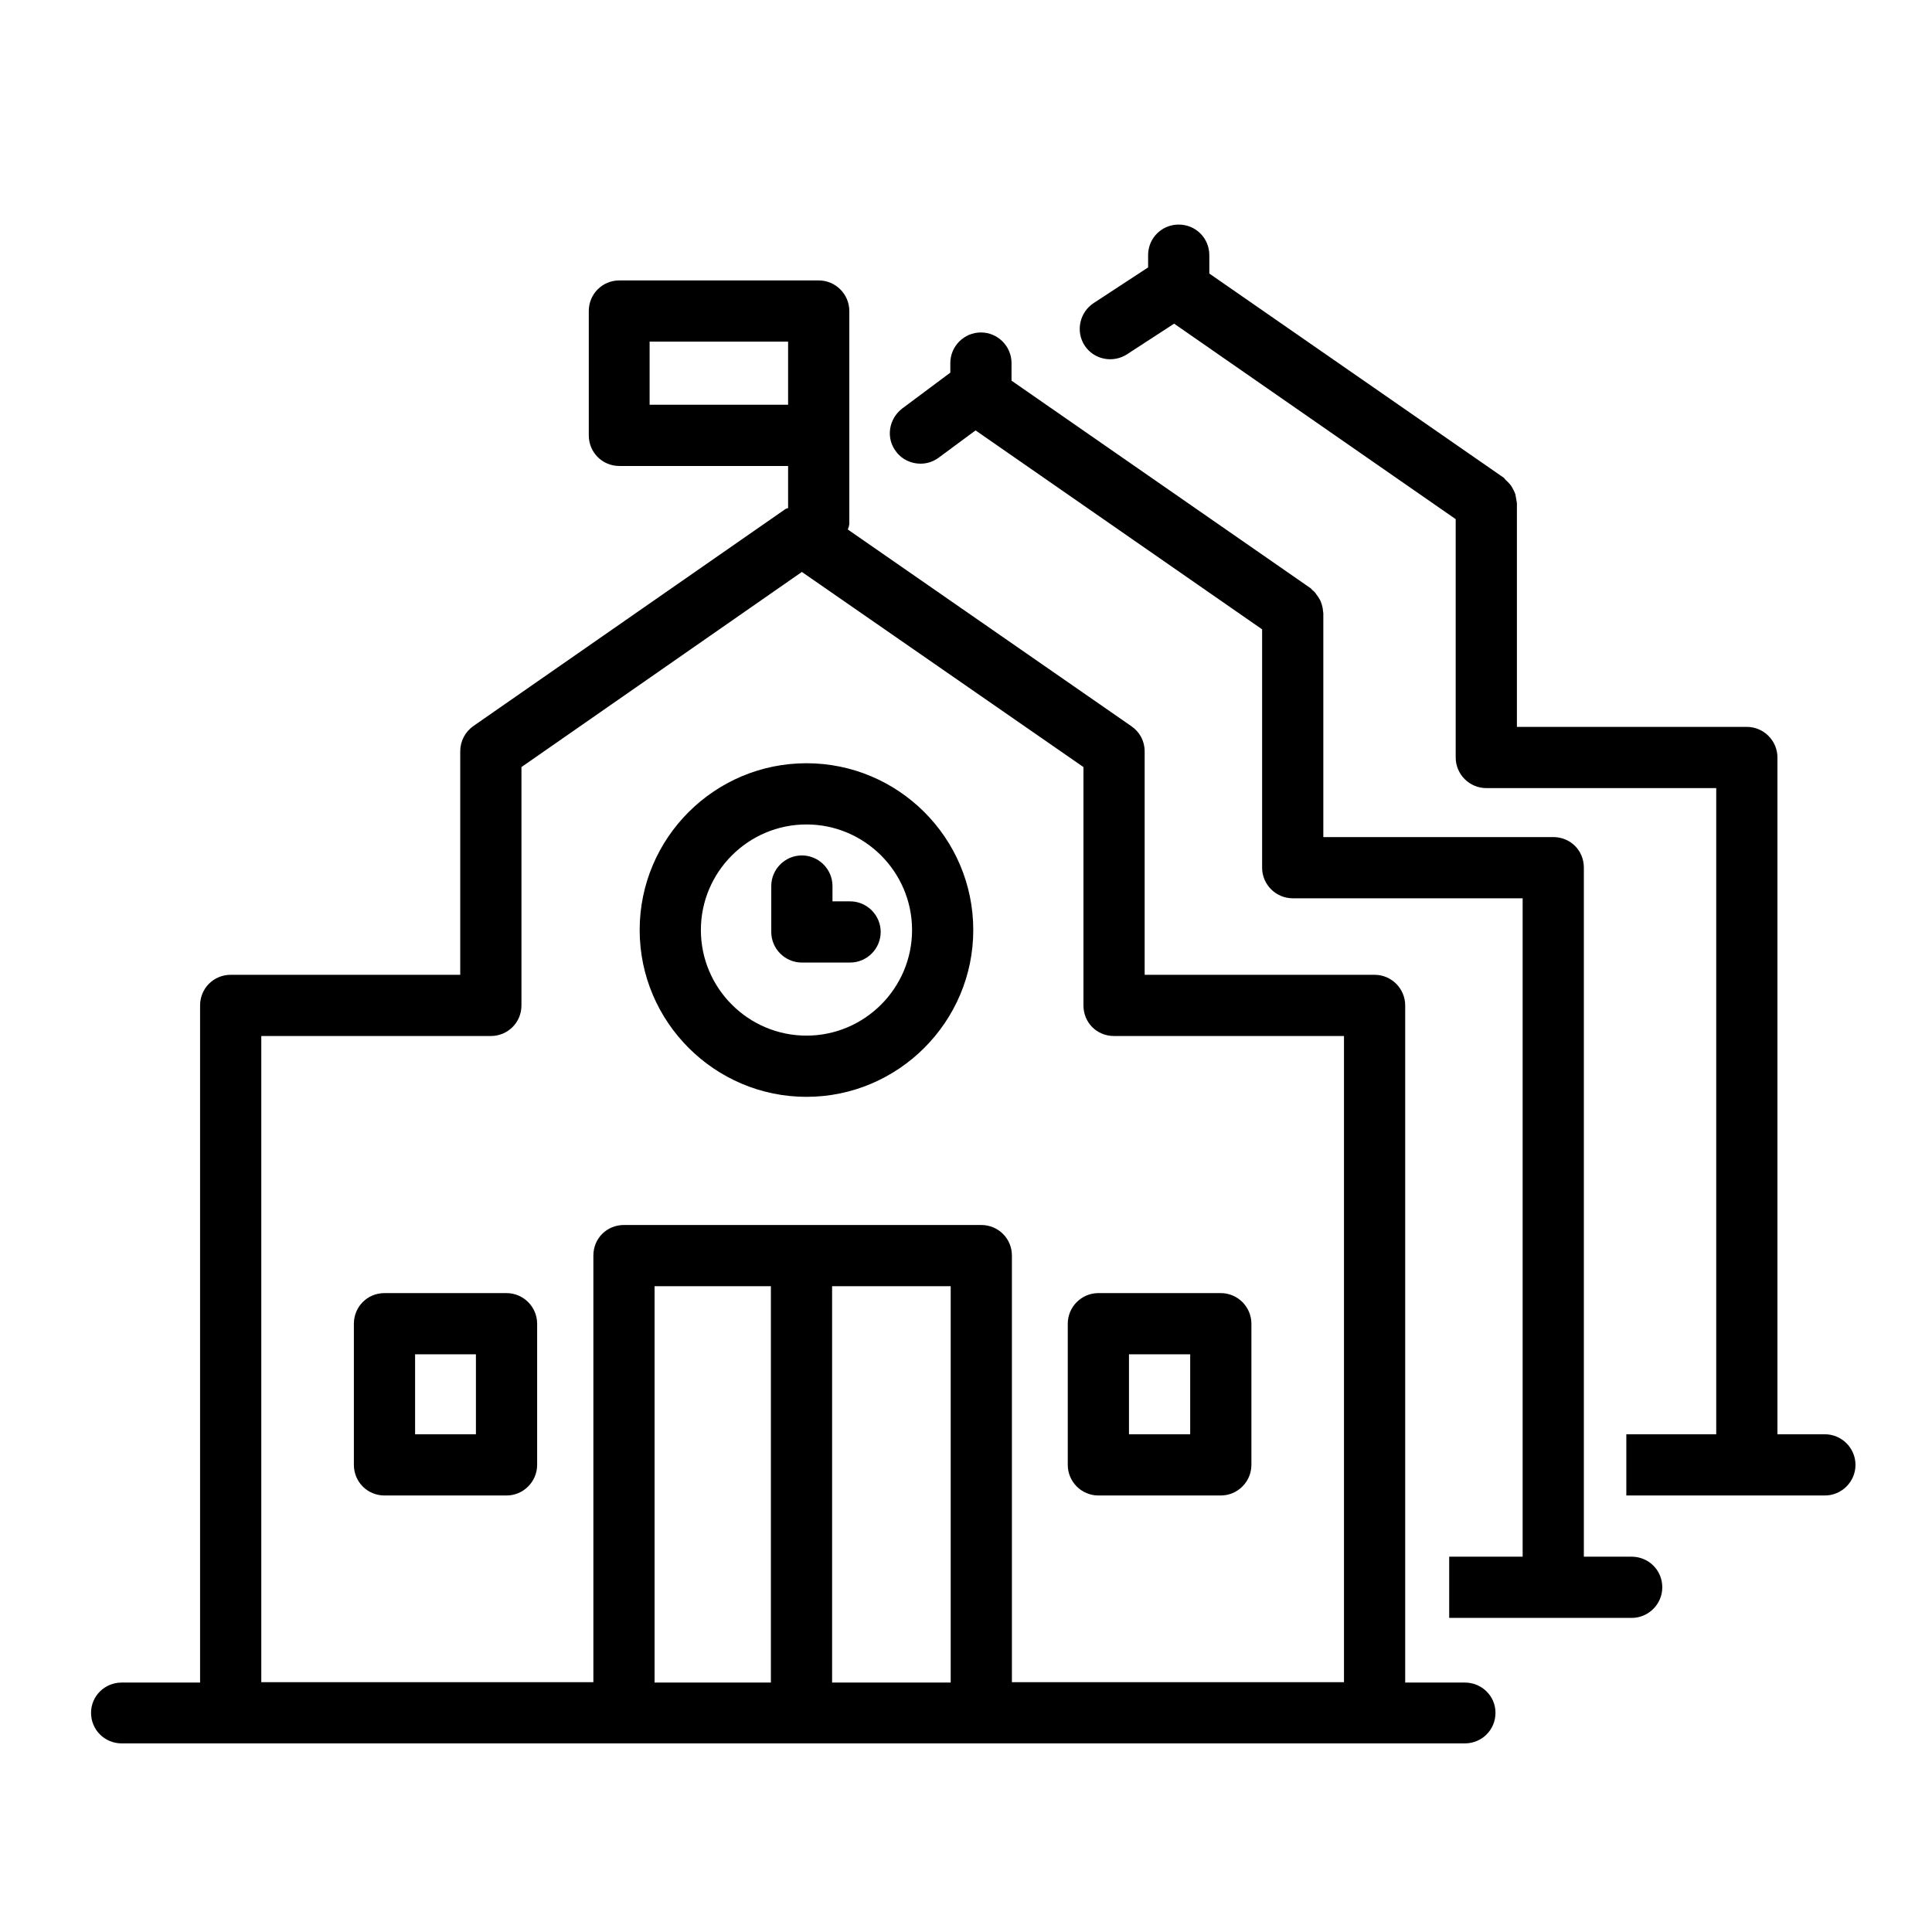
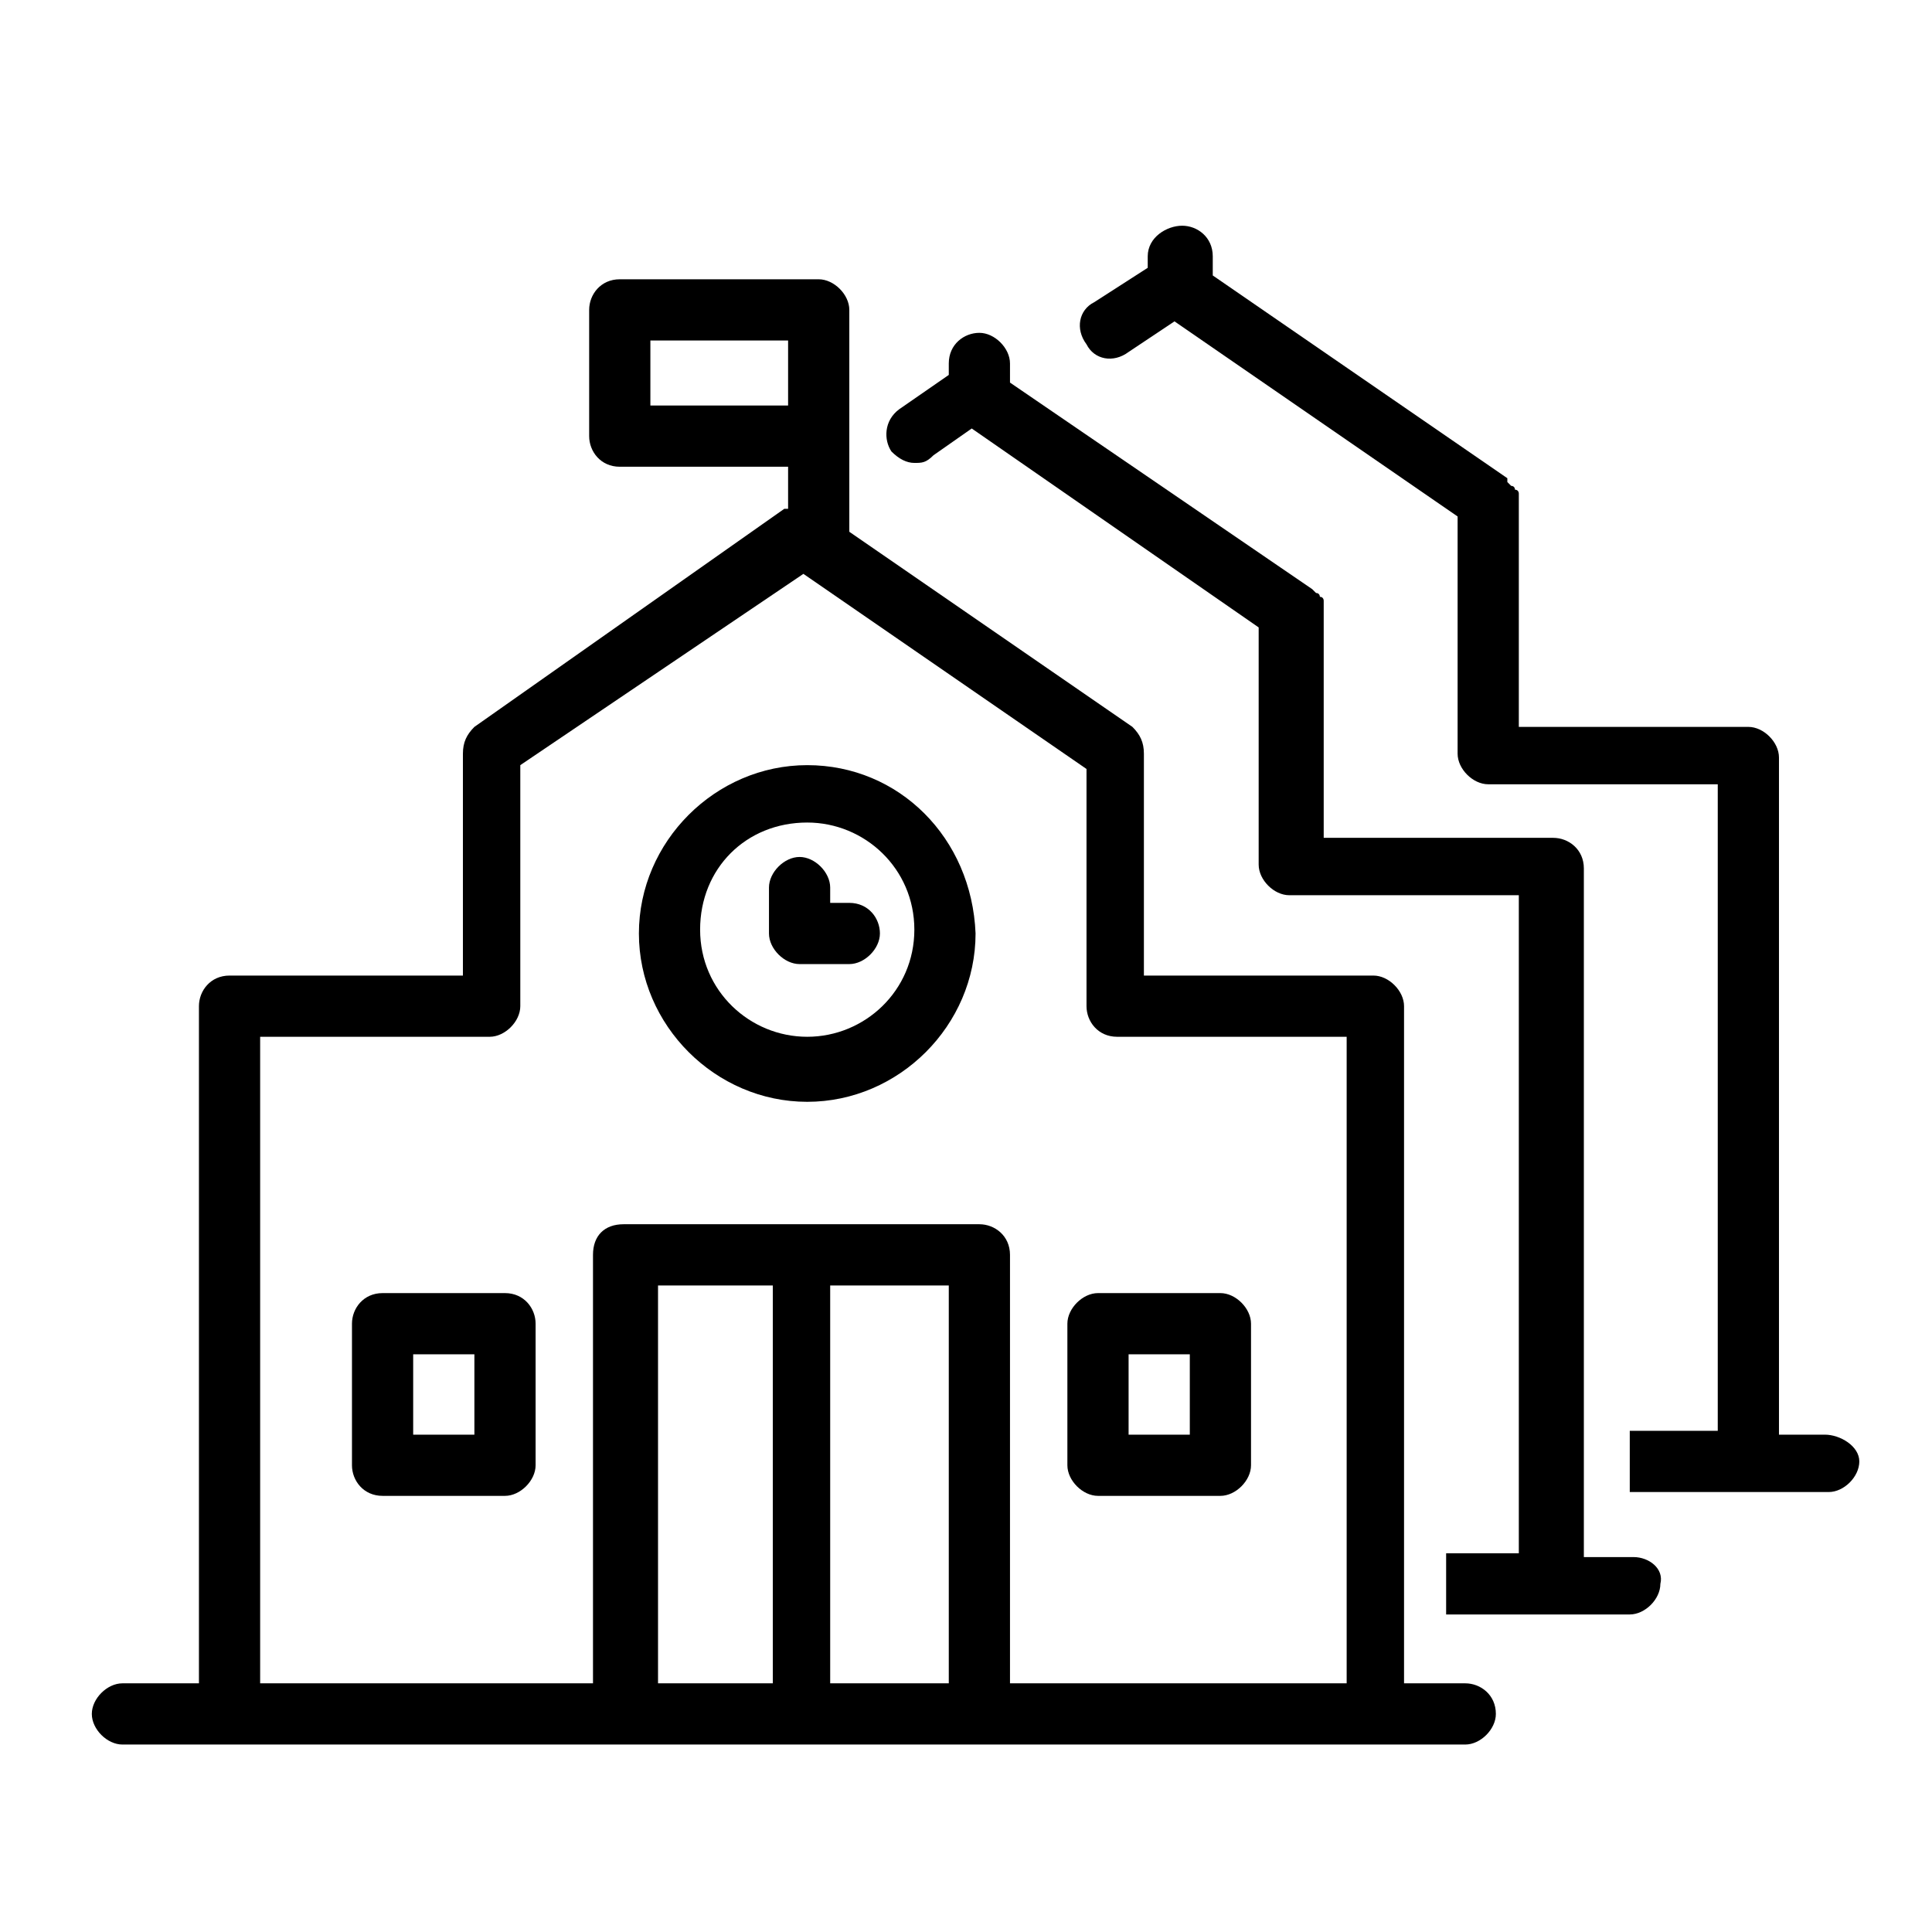
<svg xmlns="http://www.w3.org/2000/svg" version="1.1" id="Layer_1" x="0px" y="0px" viewBox="0 0 50.5 50.5" style="enable-background:new 0 0 50.5 50.5;" xml:space="preserve">
-   <path d="M47.7,37.49h-1.24V19.8c0-0.44-0.36-0.8-0.8-0.8h-6.01v-5.85c0-0.02-0.01-0.04-0.01-0.06c-0.01-0.06-0.02-0.11-0.03-0.17  c-0.02-0.04-0.03-0.09-0.06-0.13c-0.02-0.05-0.05-0.09-0.08-0.13c-0.04-0.04-0.07-0.08-0.11-0.11c-0.02-0.02-0.03-0.04-0.05-0.06  l-7.7-5.34V6.67c0-0.45-0.36-0.8-0.8-0.8s-0.8,0.35-0.8,0.8v0.32l-1.42,0.93c-0.37,0.24-0.48,0.74-0.24,1.11  c0.24,0.37,0.74,0.47,1.11,0.23l1.23-0.8l7.36,5.11v6.23c0,0.44,0.36,0.8,0.8,0.8h6.01v16.89h-2.35v1.6h5.19  c0.44,0,0.8-0.36,0.8-0.8S48.14,37.49,47.7,37.49z M42.65,40.69H41.4V22.68c0-0.45-0.35-0.8-0.8-0.8h-6.01v-5.85  c0-0.03-0.01-0.05-0.01-0.07c0-0.06-0.02-0.11-0.03-0.16c-0.02-0.05-0.03-0.1-0.06-0.14c-0.02-0.04-0.05-0.08-0.08-0.12  c-0.03-0.05-0.07-0.09-0.11-0.12c-0.02-0.02-0.03-0.04-0.05-0.05l-7.81-5.42V9.49c0-0.44-0.36-0.8-0.8-0.8s-0.8,0.36-0.8,0.8v0.25  l-1.26,0.94c-0.35,0.27-0.43,0.77-0.16,1.12c0.15,0.21,0.4,0.32,0.64,0.32c0.17,0,0.33-0.05,0.48-0.16l0.96-0.71l7.49,5.2v6.23  c0,0.44,0.36,0.8,0.8,0.8h6.01v17.21h-1.92v1.6h4.77c0.44,0,0.8-0.36,0.8-0.8C43.45,41.04,43.09,40.69,42.65,40.69z M31.91,33.8  h-3.2c-0.44,0-0.8,0.36-0.8,0.8v3.69c0,0.44,0.36,0.8,0.8,0.8h3.2c0.44,0,0.8-0.36,0.8-0.8V34.6C32.71,34.16,32.35,33.8,31.91,33.8z   M31.11,37.49h-1.6V35.4h1.6V37.49z M13.24,33.8h-3.19c-0.45,0-0.8,0.36-0.8,0.8v3.69c0,0.44,0.35,0.8,0.8,0.8h3.19  c0.44,0,0.8-0.36,0.8-0.8V34.6C14.04,34.16,13.68,33.8,13.24,33.8z M12.44,37.49h-1.59V35.4h1.59V37.49z M22.22,23.56h-0.46v-0.4  c0-0.44-0.36-0.8-0.8-0.8s-0.8,0.36-0.8,0.8v1.2c0,0.44,0.36,0.8,0.8,0.8h1.26c0.44,0,0.8-0.36,0.8-0.8S22.66,23.56,22.22,23.56z   M22.22,23.56h-0.46v-0.4c0-0.44-0.36-0.8-0.8-0.8s-0.8,0.36-0.8,0.8v1.2c0,0.44,0.36,0.8,0.8,0.8h1.26c0.44,0,0.8-0.36,0.8-0.8  S22.66,23.56,22.22,23.56z M22.22,23.56h-0.46v-0.4c0-0.44-0.36-0.8-0.8-0.8s-0.8,0.36-0.8,0.8v1.2c0,0.44,0.36,0.8,0.8,0.8h1.26  c0.44,0,0.8-0.36,0.8-0.8S22.66,23.56,22.22,23.56z M22.22,23.56h-0.46v-0.4c0-0.44-0.36-0.8-0.8-0.8s-0.8,0.36-0.8,0.8v1.2  c0,0.44,0.36,0.8,0.8,0.8h1.26c0.44,0,0.8-0.36,0.8-0.8S22.66,23.56,22.22,23.56z M21.08,19.95c-2.4,0-4.36,1.95-4.36,4.36  c0,2.4,1.96,4.36,4.36,4.36c2.4,0,4.36-1.96,4.36-4.36C25.44,21.9,23.48,19.95,21.08,19.95z M21.08,27.07  c-1.52,0-2.76-1.24-2.76-2.76s1.24-2.76,2.76-2.76c1.52,0,2.76,1.24,2.76,2.76S22.6,27.07,21.08,27.07z M22.22,23.56h-0.46v-0.4  c0-0.44-0.36-0.8-0.8-0.8s-0.8,0.36-0.8,0.8v1.2c0,0.44,0.36,0.8,0.8,0.8h1.26c0.44,0,0.8-0.36,0.8-0.8S22.66,23.56,22.22,23.56z   M31.91,33.8h-3.2c-0.44,0-0.8,0.36-0.8,0.8v3.69c0,0.44,0.36,0.8,0.8,0.8h3.2c0.44,0,0.8-0.36,0.8-0.8V34.6  C32.71,34.16,32.35,33.8,31.91,33.8z M31.11,37.49h-1.6V35.4h1.6V37.49z M22.22,23.56h-0.46v-0.4c0-0.44-0.36-0.8-0.8-0.8  s-0.8,0.36-0.8,0.8v1.2c0,0.44,0.36,0.8,0.8,0.8h1.26c0.44,0,0.8-0.36,0.8-0.8S22.66,23.56,22.22,23.56z M22.22,23.56h-0.46v-0.4  c0-0.44-0.36-0.8-0.8-0.8s-0.8,0.36-0.8,0.8v1.2c0,0.44,0.36,0.8,0.8,0.8h1.26c0.44,0,0.8-0.36,0.8-0.8S22.66,23.56,22.22,23.56z   M21.08,19.95c-2.4,0-4.36,1.95-4.36,4.36c0,2.4,1.96,4.36,4.36,4.36c2.4,0,4.36-1.96,4.36-4.36C25.44,21.9,23.48,19.95,21.08,19.95  z M21.08,27.07c-1.52,0-2.76-1.24-2.76-2.76s1.24-2.76,2.76-2.76c1.52,0,2.76,1.24,2.76,2.76S22.6,27.07,21.08,27.07z M22.22,23.56  h-0.46v-0.4c0-0.44-0.36-0.8-0.8-0.8s-0.8,0.36-0.8,0.8v1.2c0,0.44,0.36,0.8,0.8,0.8h1.26c0.44,0,0.8-0.36,0.8-0.8  S22.66,23.56,22.22,23.56z M13.24,33.8h-3.19c-0.45,0-0.8,0.36-0.8,0.8v3.69c0,0.44,0.35,0.8,0.8,0.8h3.19c0.44,0,0.8-0.36,0.8-0.8  V34.6C14.04,34.16,13.68,33.8,13.24,33.8z M12.44,37.49h-1.59V35.4h1.59V37.49z M13.24,33.8h-3.19c-0.45,0-0.8,0.36-0.8,0.8v3.69  c0,0.44,0.35,0.8,0.8,0.8h3.19c0.44,0,0.8-0.36,0.8-0.8V34.6C14.04,34.16,13.68,33.8,13.24,33.8z M12.44,37.49h-1.59V35.4h1.59  V37.49z M22.22,23.56h-0.46v-0.4c0-0.44-0.36-0.8-0.8-0.8s-0.8,0.36-0.8,0.8v1.2c0,0.44,0.36,0.8,0.8,0.8h1.26  c0.44,0,0.8-0.36,0.8-0.8S22.66,23.56,22.22,23.56z M22.22,23.56h-0.46v-0.4c0-0.44-0.36-0.8-0.8-0.8s-0.8,0.36-0.8,0.8v1.2  c0,0.44,0.36,0.8,0.8,0.8h1.26c0.44,0,0.8-0.36,0.8-0.8S22.66,23.56,22.22,23.56z M21.08,19.95c-2.4,0-4.36,1.95-4.36,4.36  c0,2.4,1.96,4.36,4.36,4.36c2.4,0,4.36-1.96,4.36-4.36C25.44,21.9,23.48,19.95,21.08,19.95z M21.08,27.07  c-1.52,0-2.76-1.24-2.76-2.76s1.24-2.76,2.76-2.76c1.52,0,2.76,1.24,2.76,2.76S22.6,27.07,21.08,27.07z M22.22,23.56h-0.46v-0.4  c0-0.44-0.36-0.8-0.8-0.8s-0.8,0.36-0.8,0.8v1.2c0,0.44,0.36,0.8,0.8,0.8h1.26c0.44,0,0.8-0.36,0.8-0.8S22.66,23.56,22.22,23.56z   M31.91,33.8h-3.2c-0.44,0-0.8,0.36-0.8,0.8v3.69c0,0.44,0.36,0.8,0.8,0.8h3.2c0.44,0,0.8-0.36,0.8-0.8V34.6  C32.71,34.16,32.35,33.8,31.91,33.8z M31.11,37.49h-1.6V35.4h1.6V37.49z M31.91,33.8h-3.2c-0.44,0-0.8,0.36-0.8,0.8v3.69  c0,0.44,0.36,0.8,0.8,0.8h3.2c0.44,0,0.8-0.36,0.8-0.8V34.6C32.71,34.16,32.35,33.8,31.91,33.8z M31.11,37.49h-1.6V35.4h1.6V37.49z   M22.22,23.56h-0.46v-0.4c0-0.44-0.36-0.8-0.8-0.8s-0.8,0.36-0.8,0.8v1.2c0,0.44,0.36,0.8,0.8,0.8h1.26c0.44,0,0.8-0.36,0.8-0.8  S22.66,23.56,22.22,23.56z M22.22,23.56h-0.46v-0.4c0-0.44-0.36-0.8-0.8-0.8s-0.8,0.36-0.8,0.8v1.2c0,0.44,0.36,0.8,0.8,0.8h1.26  c0.44,0,0.8-0.36,0.8-0.8S22.66,23.56,22.22,23.56z M21.08,19.95c-2.4,0-4.36,1.95-4.36,4.36c0,2.4,1.96,4.36,4.36,4.36  c2.4,0,4.36-1.96,4.36-4.36C25.44,21.9,23.48,19.95,21.08,19.95z M21.08,27.07c-1.52,0-2.76-1.24-2.76-2.76s1.24-2.76,2.76-2.76  c1.52,0,2.76,1.24,2.76,2.76S22.6,27.07,21.08,27.07z M22.22,23.56h-0.46v-0.4c0-0.44-0.36-0.8-0.8-0.8s-0.8,0.36-0.8,0.8v1.2  c0,0.44,0.36,0.8,0.8,0.8h1.26c0.44,0,0.8-0.36,0.8-0.8S22.66,23.56,22.22,23.56z M13.24,33.8h-3.19c-0.45,0-0.8,0.36-0.8,0.8v3.69  c0,0.44,0.35,0.8,0.8,0.8h3.19c0.44,0,0.8-0.36,0.8-0.8V34.6C14.04,34.16,13.68,33.8,13.24,33.8z M12.44,37.49h-1.59V35.4h1.59  V37.49z M13.24,33.8h-3.19c-0.45,0-0.8,0.36-0.8,0.8v3.69c0,0.44,0.35,0.8,0.8,0.8h3.19c0.44,0,0.8-0.36,0.8-0.8V34.6  C14.04,34.16,13.68,33.8,13.24,33.8z M12.44,37.49h-1.59V35.4h1.59V37.49z M22.22,23.56h-0.46v-0.4c0-0.44-0.36-0.8-0.8-0.8  s-0.8,0.36-0.8,0.8v1.2c0,0.44,0.36,0.8,0.8,0.8h1.26c0.44,0,0.8-0.36,0.8-0.8S22.66,23.56,22.22,23.56z M22.22,23.56h-0.46v-0.4  c0-0.44-0.36-0.8-0.8-0.8s-0.8,0.36-0.8,0.8v1.2c0,0.44,0.36,0.8,0.8,0.8h1.26c0.44,0,0.8-0.36,0.8-0.8S22.66,23.56,22.22,23.56z   M21.08,19.95c-2.4,0-4.36,1.95-4.36,4.36c0,2.4,1.96,4.36,4.36,4.36c2.4,0,4.36-1.96,4.36-4.36C25.44,21.9,23.48,19.95,21.08,19.95  z M21.08,27.07c-1.52,0-2.76-1.24-2.76-2.76s1.24-2.76,2.76-2.76c1.52,0,2.76,1.24,2.76,2.76S22.6,27.07,21.08,27.07z M22.22,23.56  h-0.46v-0.4c0-0.44-0.36-0.8-0.8-0.8s-0.8,0.36-0.8,0.8v1.2c0,0.44,0.36,0.8,0.8,0.8h1.26c0.44,0,0.8-0.36,0.8-0.8  S22.66,23.56,22.22,23.56z M31.91,33.8h-3.2c-0.44,0-0.8,0.36-0.8,0.8v3.69c0,0.44,0.36,0.8,0.8,0.8h3.2c0.44,0,0.8-0.36,0.8-0.8  V34.6C32.71,34.16,32.35,33.8,31.91,33.8z M31.11,37.49h-1.6V35.4h1.6V37.49z M31.91,33.8h-3.2c-0.44,0-0.8,0.36-0.8,0.8v3.69  c0,0.44,0.36,0.8,0.8,0.8h3.2c0.44,0,0.8-0.36,0.8-0.8V34.6C32.71,34.16,32.35,33.8,31.91,33.8z M31.11,37.49h-1.6V35.4h1.6V37.49z   M22.22,23.56h-0.46v-0.4c0-0.44-0.36-0.8-0.8-0.8s-0.8,0.36-0.8,0.8v1.2c0,0.44,0.36,0.8,0.8,0.8h1.26c0.44,0,0.8-0.36,0.8-0.8  S22.66,23.56,22.22,23.56z M22.22,23.56h-0.46v-0.4c0-0.44-0.36-0.8-0.8-0.8s-0.8,0.36-0.8,0.8v1.2c0,0.44,0.36,0.8,0.8,0.8h1.26  c0.44,0,0.8-0.36,0.8-0.8S22.66,23.56,22.22,23.56z M21.08,19.95c-2.4,0-4.36,1.95-4.36,4.36c0,2.4,1.96,4.36,4.36,4.36  c2.4,0,4.36-1.96,4.36-4.36C25.44,21.9,23.48,19.95,21.08,19.95z M21.08,27.07c-1.52,0-2.76-1.24-2.76-2.76s1.24-2.76,2.76-2.76  c1.52,0,2.76,1.24,2.76,2.76S22.6,27.07,21.08,27.07z M22.22,23.56h-0.46v-0.4c0-0.44-0.36-0.8-0.8-0.8s-0.8,0.36-0.8,0.8v1.2  c0,0.44,0.36,0.8,0.8,0.8h1.26c0.44,0,0.8-0.36,0.8-0.8S22.66,23.56,22.22,23.56z M13.24,33.8h-3.19c-0.45,0-0.8,0.36-0.8,0.8v3.69  c0,0.44,0.35,0.8,0.8,0.8h3.19c0.44,0,0.8-0.36,0.8-0.8V34.6C14.04,34.16,13.68,33.8,13.24,33.8z M12.44,37.49h-1.59V35.4h1.59  V37.49z M13.24,33.8h-3.19c-0.45,0-0.8,0.36-0.8,0.8v3.69c0,0.44,0.35,0.8,0.8,0.8h3.19c0.44,0,0.8-0.36,0.8-0.8V34.6  C14.04,34.16,13.68,33.8,13.24,33.8z M12.44,37.49h-1.59V35.4h1.59V37.49z M22.22,23.56h-0.46v-0.4c0-0.44-0.36-0.8-0.8-0.8  s-0.8,0.36-0.8,0.8v1.2c0,0.44,0.36,0.8,0.8,0.8h1.26c0.44,0,0.8-0.36,0.8-0.8S22.66,23.56,22.22,23.56z M22.22,23.56h-0.46v-0.4  c0-0.44-0.36-0.8-0.8-0.8s-0.8,0.36-0.8,0.8v1.2c0,0.44,0.36,0.8,0.8,0.8h1.26c0.44,0,0.8-0.36,0.8-0.8S22.66,23.56,22.22,23.56z   M21.08,19.95c-2.4,0-4.36,1.95-4.36,4.36c0,2.4,1.96,4.36,4.36,4.36c2.4,0,4.36-1.96,4.36-4.36C25.44,21.9,23.48,19.95,21.08,19.95  z M21.08,27.07c-1.52,0-2.76-1.24-2.76-2.76s1.24-2.76,2.76-2.76c1.52,0,2.76,1.24,2.76,2.76S22.6,27.07,21.08,27.07z M22.22,23.56  h-0.46v-0.4c0-0.44-0.36-0.8-0.8-0.8s-0.8,0.36-0.8,0.8v1.2c0,0.44,0.36,0.8,0.8,0.8h1.26c0.44,0,0.8-0.36,0.8-0.8  S22.66,23.56,22.22,23.56z M31.91,33.8h-3.2c-0.44,0-0.8,0.36-0.8,0.8v3.69c0,0.44,0.36,0.8,0.8,0.8h3.2c0.44,0,0.8-0.36,0.8-0.8  V34.6C32.71,34.16,32.35,33.8,31.91,33.8z M31.11,37.49h-1.6V35.4h1.6V37.49z M31.91,33.8h-3.2c-0.44,0-0.8,0.36-0.8,0.8v3.69  c0,0.44,0.36,0.8,0.8,0.8h3.2c0.44,0,0.8-0.36,0.8-0.8V34.6C32.71,34.16,32.35,33.8,31.91,33.8z M31.11,37.49h-1.6V35.4h1.6V37.49z   M21.08,19.95c-2.4,0-4.36,1.95-4.36,4.36c0,2.4,1.96,4.36,4.36,4.36c2.4,0,4.36-1.96,4.36-4.36C25.44,21.9,23.48,19.95,21.08,19.95  z M21.08,27.07c-1.52,0-2.76-1.24-2.76-2.76s1.24-2.76,2.76-2.76c1.52,0,2.76,1.24,2.76,2.76S22.6,27.07,21.08,27.07z M22.22,23.56  h-0.46v-0.4c0-0.44-0.36-0.8-0.8-0.8s-0.8,0.36-0.8,0.8v1.2c0,0.44,0.36,0.8,0.8,0.8h1.26c0.44,0,0.8-0.36,0.8-0.8  S22.66,23.56,22.22,23.56z M13.24,33.8h-3.19c-0.45,0-0.8,0.36-0.8,0.8v3.69c0,0.44,0.35,0.8,0.8,0.8h3.19c0.44,0,0.8-0.36,0.8-0.8  V34.6C14.04,34.16,13.68,33.8,13.24,33.8z M12.44,37.49h-1.59V35.4h1.59V37.49z M38.29,43.98h-1.56v-17.7c0-0.44-0.36-0.8-0.8-0.8  h-6.01v-5.84c0-0.27-0.13-0.51-0.35-0.66l-7.41-5.14c0.02-0.05,0.04-0.1,0.04-0.16V8.13c0-0.44-0.36-0.8-0.8-0.8h-5.21  c-0.45,0-0.8,0.36-0.8,0.8v3.25c0,0.44,0.35,0.8,0.8,0.8h4.41v1.1c-0.03,0.01-0.07,0.02-0.09,0.04l-8.14,5.66  c-0.21,0.15-0.34,0.39-0.34,0.66v5.84h-6c-0.45,0-0.8,0.36-0.8,0.8v17.7H3.18c-0.44,0-0.8,0.35-0.8,0.79c0,0.45,0.36,0.8,0.8,0.8  h35.11c0.44,0,0.8-0.35,0.8-0.8C39.09,44.33,38.73,43.98,38.29,43.98z M16.98,10.58V8.93h3.62v1.65H16.98z M20.15,43.98h-3.04V33.62  h3.04V43.98z M24.85,43.98h-3.1V33.62h3.1V43.98z M35.13,43.97h-8.68V32.82c0-0.45-0.36-0.8-0.8-0.8h-9.34c-0.45,0-0.8,0.35-0.8,0.8  v11.15H6.83V27.08h6c0.44,0,0.8-0.35,0.8-0.8v-6.23l7.33-5.1l7.36,5.1v6.23c0,0.45,0.35,0.8,0.8,0.8h6.01V43.97z M27.91,34.6v3.69  c0,0.44,0.36,0.8,0.8,0.8h3.2c0.44,0,0.8-0.36,0.8-0.8V34.6c0-0.44-0.36-0.8-0.8-0.8h-3.2C28.27,33.8,27.91,34.16,27.91,34.6z   M29.51,35.4h1.6v2.09h-1.6V35.4z M21.08,19.95c-2.4,0-4.36,1.95-4.36,4.36c0,2.4,1.96,4.36,4.36,4.36c2.4,0,4.36-1.96,4.36-4.36  C25.44,21.9,23.48,19.95,21.08,19.95z M21.08,27.07c-1.52,0-2.76-1.24-2.76-2.76s1.24-2.76,2.76-2.76c1.52,0,2.76,1.24,2.76,2.76  S22.6,27.07,21.08,27.07z M22.22,23.56h-0.46v-0.4c0-0.44-0.36-0.8-0.8-0.8s-0.8,0.36-0.8,0.8v1.2c0,0.44,0.36,0.8,0.8,0.8h1.26  c0.44,0,0.8-0.36,0.8-0.8S22.66,23.56,22.22,23.56z M13.24,33.8h-3.19c-0.45,0-0.8,0.36-0.8,0.8v3.69c0,0.44,0.35,0.8,0.8,0.8h3.19  c0.44,0,0.8-0.36,0.8-0.8V34.6C14.04,34.16,13.68,33.8,13.24,33.8z M12.44,37.49h-1.59V35.4h1.59V37.49z M13.24,33.8h-3.19  c-0.45,0-0.8,0.36-0.8,0.8v3.69c0,0.44,0.35,0.8,0.8,0.8h3.19c0.44,0,0.8-0.36,0.8-0.8V34.6C14.04,34.16,13.68,33.8,13.24,33.8z   M12.44,37.49h-1.59V35.4h1.59V37.49z M22.22,23.56h-0.46v-0.4c0-0.44-0.36-0.8-0.8-0.8s-0.8,0.36-0.8,0.8v1.2  c0,0.44,0.36,0.8,0.8,0.8h1.26c0.44,0,0.8-0.36,0.8-0.8S22.66,23.56,22.22,23.56z M22.22,23.56h-0.46v-0.4c0-0.44-0.36-0.8-0.8-0.8  s-0.8,0.36-0.8,0.8v1.2c0,0.44,0.36,0.8,0.8,0.8h1.26c0.44,0,0.8-0.36,0.8-0.8S22.66,23.56,22.22,23.56z M21.08,19.95  c-2.4,0-4.36,1.95-4.36,4.36c0,2.4,1.96,4.36,4.36,4.36c2.4,0,4.36-1.96,4.36-4.36C25.44,21.9,23.48,19.95,21.08,19.95z   M21.08,27.07c-1.52,0-2.76-1.24-2.76-2.76s1.24-2.76,2.76-2.76c1.52,0,2.76,1.24,2.76,2.76S22.6,27.07,21.08,27.07z M22.22,23.56  h-0.46v-0.4c0-0.44-0.36-0.8-0.8-0.8s-0.8,0.36-0.8,0.8v1.2c0,0.44,0.36,0.8,0.8,0.8h1.26c0.44,0,0.8-0.36,0.8-0.8  S22.66,23.56,22.22,23.56z M31.91,33.8h-3.2c-0.44,0-0.8,0.36-0.8,0.8v3.69c0,0.44,0.36,0.8,0.8,0.8h3.2c0.44,0,0.8-0.36,0.8-0.8  V34.6C32.71,34.16,32.35,33.8,31.91,33.8z M31.11,37.49h-1.6V35.4h1.6V37.49z M31.91,33.8h-3.2c-0.44,0-0.8,0.36-0.8,0.8v3.69  c0,0.44,0.36,0.8,0.8,0.8h3.2c0.44,0,0.8-0.36,0.8-0.8V34.6C32.71,34.16,32.35,33.8,31.91,33.8z M31.11,37.49h-1.6V35.4h1.6V37.49z   M22.22,23.56h-0.46v-0.4c0-0.44-0.36-0.8-0.8-0.8s-0.8,0.36-0.8,0.8v1.2c0,0.44,0.36,0.8,0.8,0.8h1.26c0.44,0,0.8-0.36,0.8-0.8  S22.66,23.56,22.22,23.56z M22.22,23.56h-0.46v-0.4c0-0.44-0.36-0.8-0.8-0.8s-0.8,0.36-0.8,0.8v1.2c0,0.44,0.36,0.8,0.8,0.8h1.26  c0.44,0,0.8-0.36,0.8-0.8S22.66,23.56,22.22,23.56z M21.08,19.95c-2.4,0-4.36,1.95-4.36,4.36c0,2.4,1.96,4.36,4.36,4.36  c2.4,0,4.36-1.96,4.36-4.36C25.44,21.9,23.48,19.95,21.08,19.95z M21.08,27.07c-1.52,0-2.76-1.24-2.76-2.76s1.24-2.76,2.76-2.76  c1.52,0,2.76,1.24,2.76,2.76S22.6,27.07,21.08,27.07z M22.22,23.56h-0.46v-0.4c0-0.44-0.36-0.8-0.8-0.8s-0.8,0.36-0.8,0.8v1.2  c0,0.44,0.36,0.8,0.8,0.8h1.26c0.44,0,0.8-0.36,0.8-0.8S22.66,23.56,22.22,23.56z M13.24,33.8h-3.19c-0.45,0-0.8,0.36-0.8,0.8v3.69  c0,0.44,0.35,0.8,0.8,0.8h3.19c0.44,0,0.8-0.36,0.8-0.8V34.6C14.04,34.16,13.68,33.8,13.24,33.8z M12.44,37.49h-1.59V35.4h1.59  V37.49z M13.24,33.8h-3.19c-0.45,0-0.8,0.36-0.8,0.8v3.69c0,0.44,0.35,0.8,0.8,0.8h3.19c0.44,0,0.8-0.36,0.8-0.8V34.6  C14.04,34.16,13.68,33.8,13.24,33.8z M12.44,37.49h-1.59V35.4h1.59V37.49z M22.22,23.56h-0.46v-0.4c0-0.44-0.36-0.8-0.8-0.8  s-0.8,0.36-0.8,0.8v1.2c0,0.44,0.36,0.8,0.8,0.8h1.26c0.44,0,0.8-0.36,0.8-0.8S22.66,23.56,22.22,23.56z M22.22,23.56h-0.46v-0.4  c0-0.44-0.36-0.8-0.8-0.8s-0.8,0.36-0.8,0.8v1.2c0,0.44,0.36,0.8,0.8,0.8h1.26c0.44,0,0.8-0.36,0.8-0.8S22.66,23.56,22.22,23.56z   M21.08,19.95c-2.4,0-4.36,1.95-4.36,4.36c0,2.4,1.96,4.36,4.36,4.36c2.4,0,4.36-1.96,4.36-4.36C25.44,21.9,23.48,19.95,21.08,19.95  z M21.08,27.07c-1.52,0-2.76-1.24-2.76-2.76s1.24-2.76,2.76-2.76c1.52,0,2.76,1.24,2.76,2.76S22.6,27.07,21.08,27.07z M22.22,23.56  h-0.46v-0.4c0-0.44-0.36-0.8-0.8-0.8s-0.8,0.36-0.8,0.8v1.2c0,0.44,0.36,0.8,0.8,0.8h1.26c0.44,0,0.8-0.36,0.8-0.8  S22.66,23.56,22.22,23.56z M31.91,33.8h-3.2c-0.44,0-0.8,0.36-0.8,0.8v3.69c0,0.44,0.36,0.8,0.8,0.8h3.2c0.44,0,0.8-0.36,0.8-0.8  V34.6C32.71,34.16,32.35,33.8,31.91,33.8z M31.11,37.49h-1.6V35.4h1.6V37.49z M31.91,33.8h-3.2c-0.44,0-0.8,0.36-0.8,0.8v3.69  c0,0.44,0.36,0.8,0.8,0.8h3.2c0.44,0,0.8-0.36,0.8-0.8V34.6C32.71,34.16,32.35,33.8,31.91,33.8z M31.11,37.49h-1.6V35.4h1.6V37.49z   M22.22,23.56h-0.46v-0.4c0-0.44-0.36-0.8-0.8-0.8s-0.8,0.36-0.8,0.8v1.2c0,0.44,0.36,0.8,0.8,0.8h1.26c0.44,0,0.8-0.36,0.8-0.8  S22.66,23.56,22.22,23.56z M22.22,23.56h-0.46v-0.4c0-0.44-0.36-0.8-0.8-0.8s-0.8,0.36-0.8,0.8v1.2c0,0.44,0.36,0.8,0.8,0.8h1.26  c0.44,0,0.8-0.36,0.8-0.8S22.66,23.56,22.22,23.56z M21.08,19.95c-2.4,0-4.36,1.95-4.36,4.36c0,2.4,1.96,4.36,4.36,4.36  c2.4,0,4.36-1.96,4.36-4.36C25.44,21.9,23.48,19.95,21.08,19.95z M21.08,27.07c-1.52,0-2.76-1.24-2.76-2.76s1.24-2.76,2.76-2.76  c1.52,0,2.76,1.24,2.76,2.76S22.6,27.07,21.08,27.07z M22.22,23.56h-0.46v-0.4c0-0.44-0.36-0.8-0.8-0.8s-0.8,0.36-0.8,0.8v1.2  c0,0.44,0.36,0.8,0.8,0.8h1.26c0.44,0,0.8-0.36,0.8-0.8S22.66,23.56,22.22,23.56z M13.24,33.8h-3.19c-0.45,0-0.8,0.36-0.8,0.8v3.69  c0,0.44,0.35,0.8,0.8,0.8h3.19c0.44,0,0.8-0.36,0.8-0.8V34.6C14.04,34.16,13.68,33.8,13.24,33.8z M12.44,37.49h-1.59V35.4h1.59  V37.49z M13.24,33.8h-3.19c-0.45,0-0.8,0.36-0.8,0.8v3.69c0,0.44,0.35,0.8,0.8,0.8h3.19c0.44,0,0.8-0.36,0.8-0.8V34.6  C14.04,34.16,13.68,33.8,13.24,33.8z M12.44,37.49h-1.59V35.4h1.59V37.49z M22.22,23.56h-0.46v-0.4c0-0.44-0.36-0.8-0.8-0.8  s-0.8,0.36-0.8,0.8v1.2c0,0.44,0.36,0.8,0.8,0.8h1.26c0.44,0,0.8-0.36,0.8-0.8S22.66,23.56,22.22,23.56z M22.22,23.56h-0.46v-0.4  c0-0.44-0.36-0.8-0.8-0.8s-0.8,0.36-0.8,0.8v1.2c0,0.44,0.36,0.8,0.8,0.8h1.26c0.44,0,0.8-0.36,0.8-0.8S22.66,23.56,22.22,23.56z   M21.08,19.95c-2.4,0-4.36,1.95-4.36,4.36c0,2.4,1.96,4.36,4.36,4.36c2.4,0,4.36-1.96,4.36-4.36C25.44,21.9,23.48,19.95,21.08,19.95  z M21.08,27.07c-1.52,0-2.76-1.24-2.76-2.76s1.24-2.76,2.76-2.76c1.52,0,2.76,1.24,2.76,2.76S22.6,27.07,21.08,27.07z M22.22,23.56  h-0.46v-0.4c0-0.44-0.36-0.8-0.8-0.8s-0.8,0.36-0.8,0.8v1.2c0,0.44,0.36,0.8,0.8,0.8h1.26c0.44,0,0.8-0.36,0.8-0.8  S22.66,23.56,22.22,23.56z M31.91,33.8h-3.2c-0.44,0-0.8,0.36-0.8,0.8v3.69c0,0.44,0.36,0.8,0.8,0.8h3.2c0.44,0,0.8-0.36,0.8-0.8  V34.6C32.71,34.16,32.35,33.8,31.91,33.8z M31.11,37.49h-1.6V35.4h1.6V37.49z M31.91,33.8h-3.2c-0.44,0-0.8,0.36-0.8,0.8v3.69  c0,0.44,0.36,0.8,0.8,0.8h3.2c0.44,0,0.8-0.36,0.8-0.8V34.6C32.71,34.16,32.35,33.8,31.91,33.8z M31.11,37.49h-1.6V35.4h1.6V37.49z   M22.22,23.56h-0.46v-0.4c0-0.44-0.36-0.8-0.8-0.8s-0.8,0.36-0.8,0.8v1.2c0,0.44,0.36,0.8,0.8,0.8h1.26c0.44,0,0.8-0.36,0.8-0.8  S22.66,23.56,22.22,23.56z M22.22,23.56h-0.46v-0.4c0-0.44-0.36-0.8-0.8-0.8s-0.8,0.36-0.8,0.8v1.2c0,0.44,0.36,0.8,0.8,0.8h1.26  c0.44,0,0.8-0.36,0.8-0.8S22.66,23.56,22.22,23.56z M21.08,19.95c-2.4,0-4.36,1.95-4.36,4.36c0,2.4,1.96,4.36,4.36,4.36  c2.4,0,4.36-1.96,4.36-4.36C25.44,21.9,23.48,19.95,21.08,19.95z M21.08,27.07c-1.52,0-2.76-1.24-2.76-2.76s1.24-2.76,2.76-2.76  c1.52,0,2.76,1.24,2.76,2.76S22.6,27.07,21.08,27.07z M22.22,23.56h-0.46v-0.4c0-0.44-0.36-0.8-0.8-0.8s-0.8,0.36-0.8,0.8v1.2  c0,0.44,0.36,0.8,0.8,0.8h1.26c0.44,0,0.8-0.36,0.8-0.8S22.66,23.56,22.22,23.56z M13.24,33.8h-3.19c-0.45,0-0.8,0.36-0.8,0.8v3.69  c0,0.44,0.35,0.8,0.8,0.8h3.19c0.44,0,0.8-0.36,0.8-0.8V34.6C14.04,34.16,13.68,33.8,13.24,33.8z M12.44,37.49h-1.59V35.4h1.59  V37.49z M22.22,23.56h-0.46v-0.4c0-0.44-0.36-0.8-0.8-0.8s-0.8,0.36-0.8,0.8v1.2c0,0.44,0.36,0.8,0.8,0.8h1.26  c0.44,0,0.8-0.36,0.8-0.8S22.66,23.56,22.22,23.56z M22.22,23.56h-0.46v-0.4c0-0.44-0.36-0.8-0.8-0.8s-0.8,0.36-0.8,0.8v1.2  c0,0.44,0.36,0.8,0.8,0.8h1.26c0.44,0,0.8-0.36,0.8-0.8S22.66,23.56,22.22,23.56z M21.08,19.95c-2.4,0-4.36,1.95-4.36,4.36  c0,2.4,1.96,4.36,4.36,4.36c2.4,0,4.36-1.96,4.36-4.36C25.44,21.9,23.48,19.95,21.08,19.95z M21.08,27.07  c-1.52,0-2.76-1.24-2.76-2.76s1.24-2.76,2.76-2.76c1.52,0,2.76,1.24,2.76,2.76S22.6,27.07,21.08,27.07z M22.22,23.56h-0.46v-0.4  c0-0.44-0.36-0.8-0.8-0.8s-0.8,0.36-0.8,0.8v1.2c0,0.44,0.36,0.8,0.8,0.8h1.26c0.44,0,0.8-0.36,0.8-0.8S22.66,23.56,22.22,23.56z   M13.24,33.8h-3.19c-0.45,0-0.8,0.36-0.8,0.8v3.69c0,0.44,0.35,0.8,0.8,0.8h3.19c0.44,0,0.8-0.36,0.8-0.8V34.6  C14.04,34.16,13.68,33.8,13.24,33.8z M12.44,37.49h-1.59V35.4h1.59V37.49z M31.91,33.8h-3.2c-0.44,0-0.8,0.36-0.8,0.8v3.69  c0,0.44,0.36,0.8,0.8,0.8h3.2c0.44,0,0.8-0.36,0.8-0.8V34.6C32.71,34.16,32.35,33.8,31.91,33.8z M31.11,37.49h-1.6V35.4h1.6V37.49z   M31.91,33.8h-3.2c-0.44,0-0.8,0.36-0.8,0.8v3.69c0,0.44,0.36,0.8,0.8,0.8h3.2c0.44,0,0.8-0.36,0.8-0.8V34.6  C32.71,34.16,32.35,33.8,31.91,33.8z M31.11,37.49h-1.6V35.4h1.6V37.49z M22.22,23.56h-0.46v-0.4c0-0.44-0.36-0.8-0.8-0.8  s-0.8,0.36-0.8,0.8v1.2c0,0.44,0.36,0.8,0.8,0.8h1.26c0.44,0,0.8-0.36,0.8-0.8S22.66,23.56,22.22,23.56z M22.22,23.56h-0.46v-0.4  c0-0.44-0.36-0.8-0.8-0.8s-0.8,0.36-0.8,0.8v1.2c0,0.44,0.36,0.8,0.8,0.8h1.26c0.44,0,0.8-0.36,0.8-0.8S22.66,23.56,22.22,23.56z   M21.08,19.95c-2.4,0-4.36,1.95-4.36,4.36c0,2.4,1.96,4.36,4.36,4.36c2.4,0,4.36-1.96,4.36-4.36C25.44,21.9,23.48,19.95,21.08,19.95  z M21.08,27.07c-1.52,0-2.76-1.24-2.76-2.76s1.24-2.76,2.76-2.76c1.52,0,2.76,1.24,2.76,2.76S22.6,27.07,21.08,27.07z M22.22,23.56  h-0.46v-0.4c0-0.44-0.36-0.8-0.8-0.8s-0.8,0.36-0.8,0.8v1.2c0,0.44,0.36,0.8,0.8,0.8h1.26c0.44,0,0.8-0.36,0.8-0.8  S22.66,23.56,22.22,23.56z M13.24,33.8h-3.19c-0.45,0-0.8,0.36-0.8,0.8v3.69c0,0.44,0.35,0.8,0.8,0.8h3.19c0.44,0,0.8-0.36,0.8-0.8  V34.6C14.04,34.16,13.68,33.8,13.24,33.8z M12.44,37.49h-1.59V35.4h1.59V37.49z M22.22,23.56h-0.46v-0.4c0-0.44-0.36-0.8-0.8-0.8  s-0.8,0.36-0.8,0.8v1.2c0,0.44,0.36,0.8,0.8,0.8h1.26c0.44,0,0.8-0.36,0.8-0.8S22.66,23.56,22.22,23.56z M22.22,23.56h-0.46v-0.4  c0-0.44-0.36-0.8-0.8-0.8s-0.8,0.36-0.8,0.8v1.2c0,0.44,0.36,0.8,0.8,0.8h1.26c0.44,0,0.8-0.36,0.8-0.8S22.66,23.56,22.22,23.56z" />
+   <g>
+     <path d="M21.1,20c-2.4,0-4.4,2-4.4,4.4c0,2.4,2,4.4,4.4,4.4c2.4,0,4.4-2,4.4-4.4C25.4,21.9,23.5,20,21.1,20z M21.1,27.1   c-1.5,0-2.8-1.2-2.8-2.8s1.2-2.8,2.8-2.8c1.5,0,2.8,1.2,2.8,2.8S22.6,27.1,21.1,27.1z" />
+     <path d="M27.9,34.6v3.7c0,0.4,0.4,0.8,0.8,0.8h3.2c0.4,0,0.8-0.4,0.8-0.8v-3.7c0-0.4-0.4-0.8-0.8-0.8h-3.2   C28.3,33.8,27.9,34.2,27.9,34.6z M29.5,35.4h1.6v2.1h-1.6V35.4z" />
+     <path d="M42.7,40.7h-1.3v-18c0-0.5-0.4-0.8-0.8-0.8h-6V16c0,0,0-0.1,0-0.1c0-0.1,0-0.1,0-0.2c0,0,0-0.1-0.1-0.1c0,0,0-0.1-0.1-0.1   c0,0-0.1-0.1-0.1-0.1c0,0,0,0,0,0L26.4,10V9.5c0-0.4-0.4-0.8-0.8-0.8S24.8,9,24.8,9.5v0.3l-1.3,0.9c-0.4,0.3-0.4,0.8-0.2,1.1   c0.2,0.2,0.4,0.3,0.6,0.3c0.2,0,0.3,0,0.5-0.2l1-0.7l7.5,5.2v6.2c0,0.4,0.4,0.8,0.8,0.8h6v17.2h-1.9v1.6h4.8c0.4,0,0.8-0.4,0.8-0.8   C43.5,41,43.1,40.7,42.7,40.7z" />
+     <path d="M47.7,37.5h-1.2V19.8c0-0.4-0.4-0.8-0.8-0.8h-6v-5.8c0,0,0,0,0-0.1c0-0.1,0-0.1,0-0.2c0,0,0-0.1-0.1-0.1c0,0,0-0.1-0.1-0.1   c0,0-0.1-0.1-0.1-0.1c0,0,0,0,0-0.1l-7.7-5.3V6.7c0-0.5-0.4-0.8-0.8-0.8S30,6.2,30,6.7V7l-1.4,0.9c-0.4,0.2-0.5,0.7-0.2,1.1   c0.2,0.4,0.7,0.5,1.1,0.2l1.2-0.8l7.4,5.1v6.2c0,0.4,0.4,0.8,0.8,0.8h6v16.9h-2.3v1.6h5.2c0.4,0,0.8-0.4,0.8-0.8   S48.1,37.5,47.7,37.5z" />
+     <path d="M22.2,23.6h-0.5v-0.4c0-0.4-0.4-0.8-0.8-0.8s-0.8,0.4-0.8,0.8v1.2c0,0.4,0.4,0.8,0.8,0.8h1.3c0.4,0,0.8-0.4,0.8-0.8   S22.7,23.6,22.2,23.6z" />
+     <path d="M13.2,33.8H10c-0.5,0-0.8,0.4-0.8,0.8v3.7c0,0.4,0.3,0.8,0.8,0.8h3.2c0.4,0,0.8-0.4,0.8-0.8v-3.7   C14,34.2,13.7,33.8,13.2,33.8z M12.4,37.5h-1.6v-2.1h1.6V37.5z" />
+     <path d="M38.3,44h-1.6V26.3c0-0.4-0.4-0.8-0.8-0.8h-6v-5.8c0-0.3-0.1-0.5-0.3-0.7l-7.4-5.1c0-0.1,0-0.1,0-0.2V8.1   c0-0.4-0.4-0.8-0.8-0.8h-5.2c-0.5,0-0.8,0.4-0.8,0.8v3.3c0,0.4,0.3,0.8,0.8,0.8h4.4v1.1c0,0-0.1,0-0.1,0L12.4,19   c-0.2,0.2-0.3,0.4-0.3,0.7v5.8H6c-0.5,0-0.8,0.4-0.8,0.8V44h-2c-0.4,0-0.8,0.4-0.8,0.8c0,0.4,0.4,0.8,0.8,0.8h35.1   c0.4,0,0.8-0.4,0.8-0.8C39.1,44.3,38.7,44,38.3,44z M17,10.6V8.9h3.6v1.7H17z M20.2,44h-3V33.6h3V44z M24.8,44h-3.1V33.6h3.1V44z    M35.1,44h-8.7V32.8c0-0.5-0.4-0.8-0.8-0.8h-9.3c-0.5,0-0.8,0.3-0.8,0.8V44H6.8V27.1h6c0.4,0,0.8-0.4,0.8-0.8V20L21,15l7.4,5.1v6.2   c0,0.4,0.3,0.8,0.8,0.8h6V44z" />
+   </g>
</svg>
